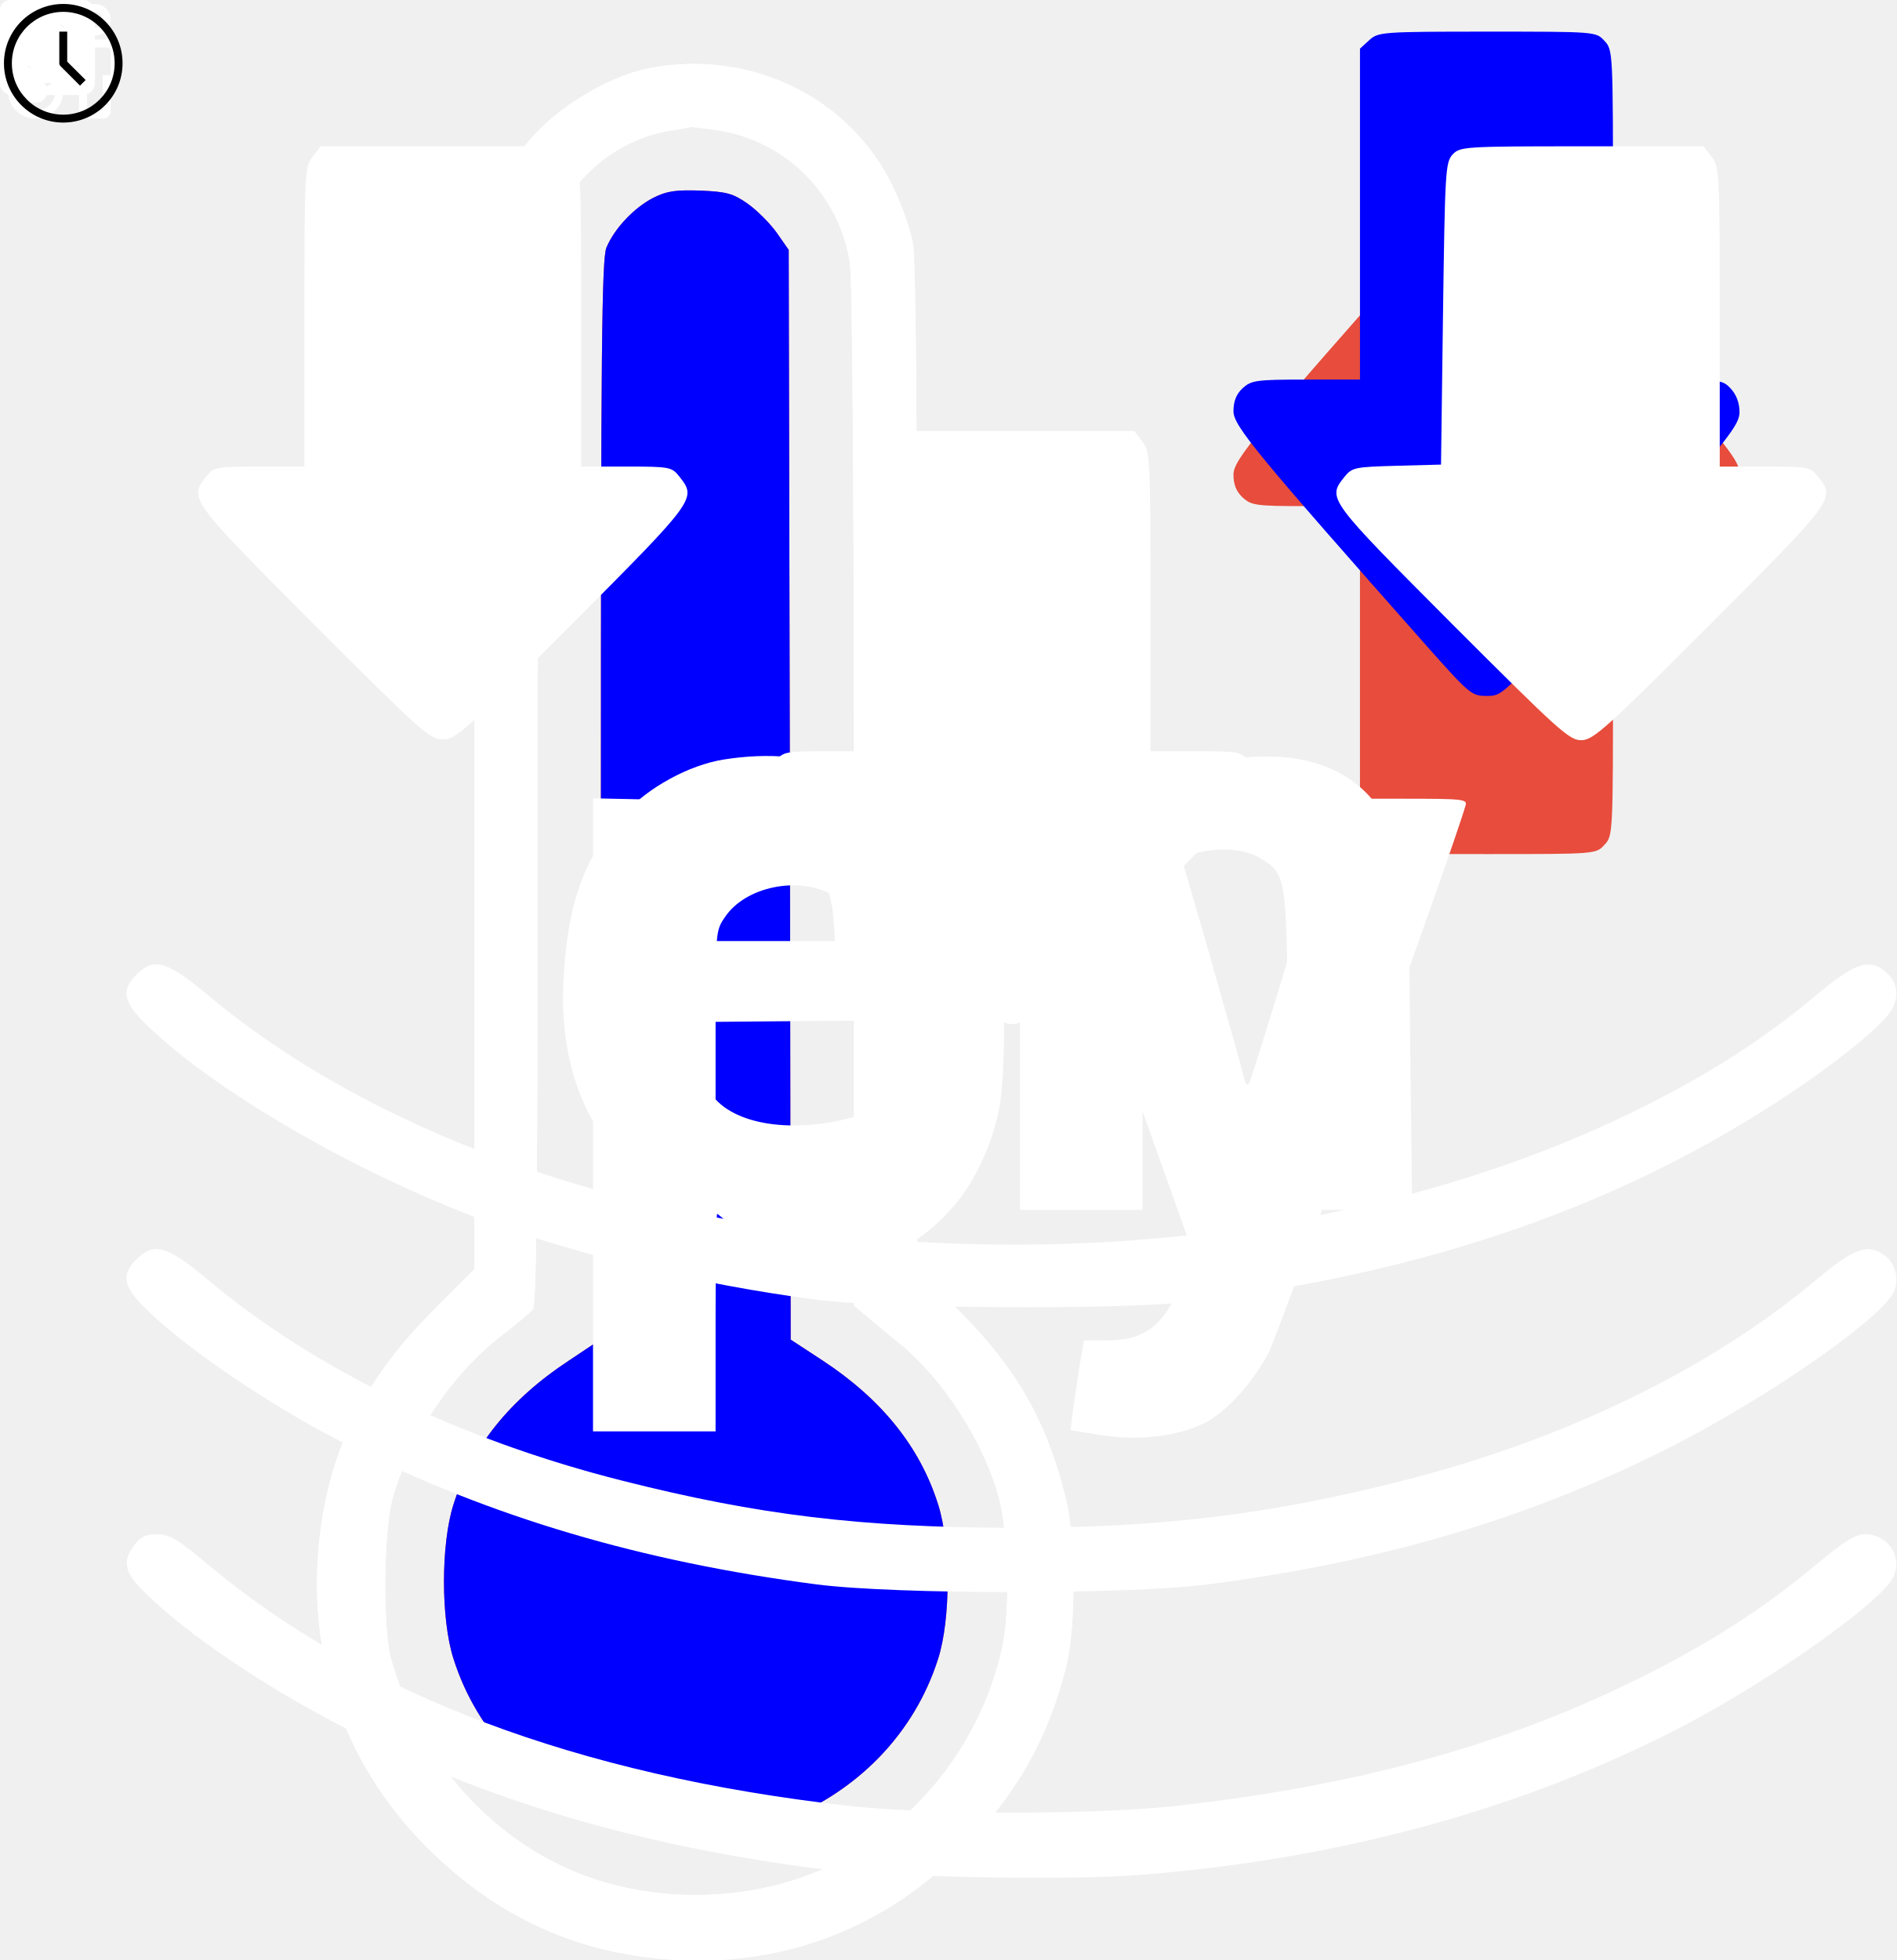
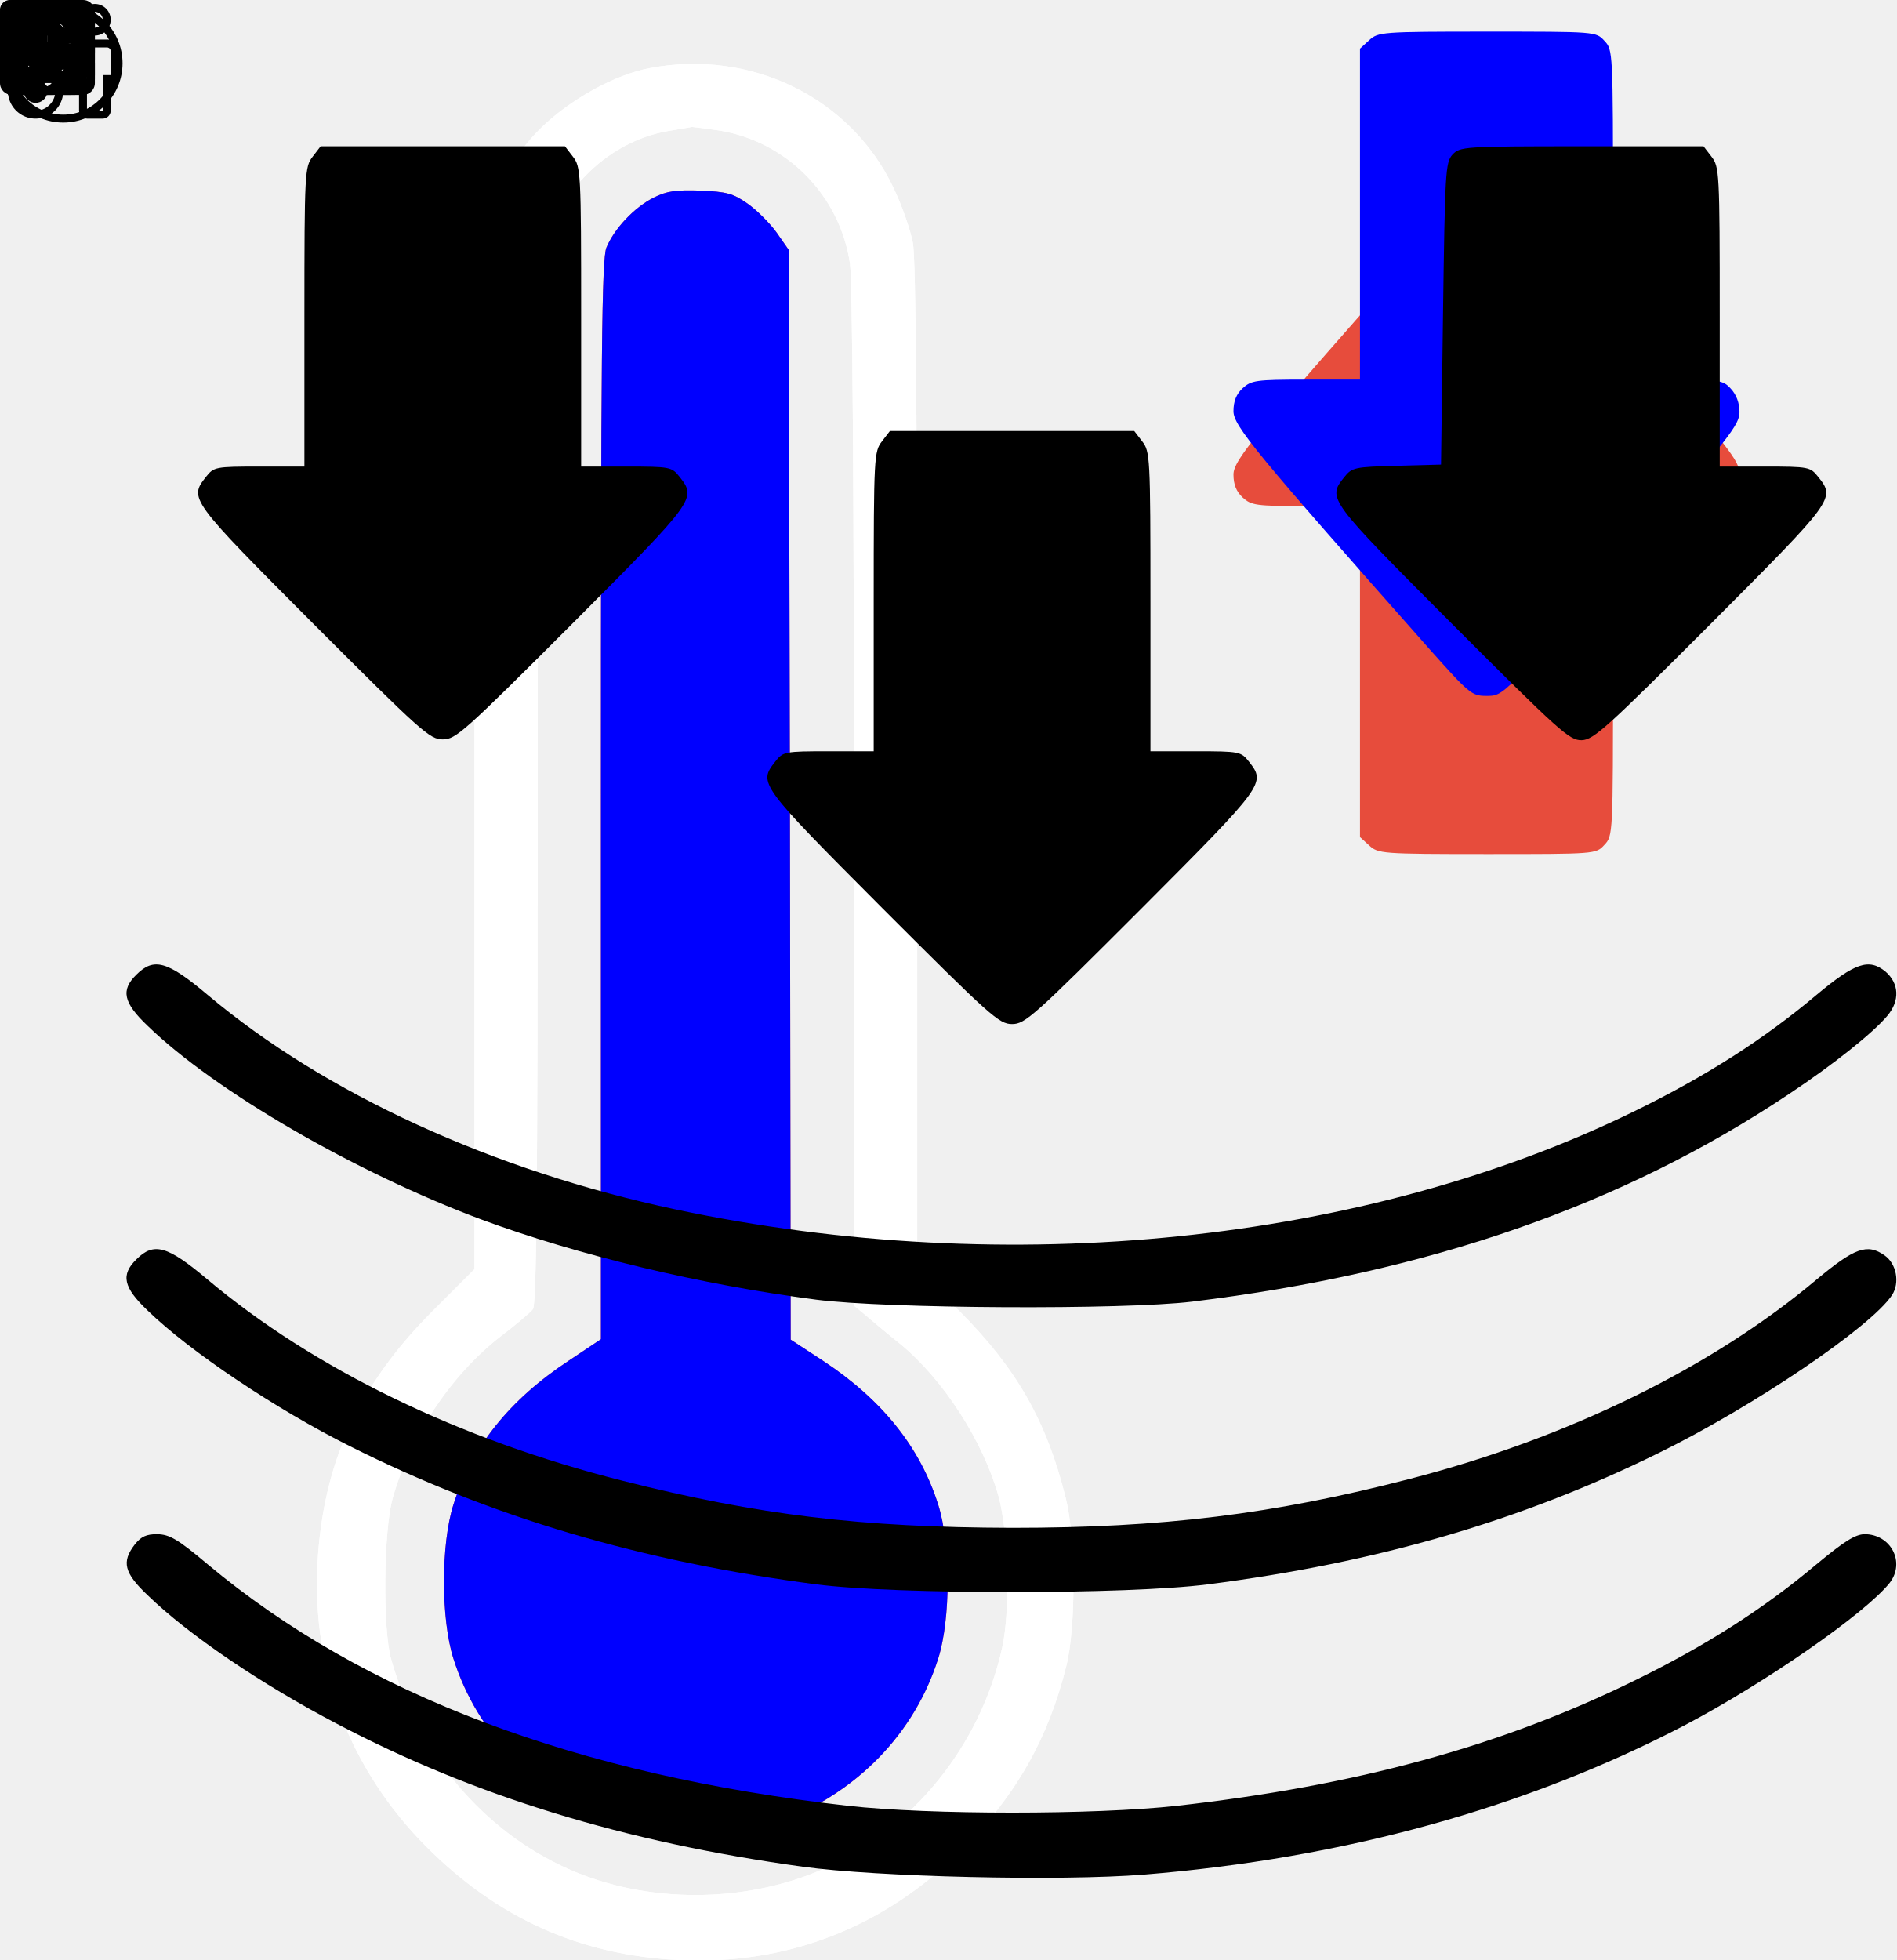
<svg xmlns="http://www.w3.org/2000/svg">

    // 5-day weather icon
    <g id="5-day">
-     <path fill="white" d="M8,0H3A3,3,0,0,0,0,3V8a3,3,0,0,0,3,3H8a3,3,0,0,0,3-3V3A3,3,0,0,0,8,0ZM9,8A1,1,0,0,1,8,9H3A1,1,0,0,1,2,8V3A1,1,0,0,1,3,2H8A1,1,0,0,1,9,3Z" />
-     <path fill="white" d="M21,0H16a3,3,0,0,0-3,3V8a3,3,0,0,0,3,3h5a3,3,0,0,0,3-3V3A3,3,0,0,0,21,0Zm1,8a1,1,0,0,1-1,1H16a1,1,0,0,1-1-1V3a1,1,0,0,1,1-1h5a1,1,0,0,1,1,1Z" />
-     <path fill="white" d="M8,13H3a3,3,0,0,0-3,3v5a3,3,0,0,0,3,3H8a3,3,0,0,0,3-3V16A3,3,0,0,0,8,13Zm1,8a1,1,0,0,1-1,1H3a1,1,0,0,1-1-1V16a1,1,0,0,1,1-1H8a1,1,0,0,1,1,1Z" />
-     <path fill="white" d="M21,13H16a3,3,0,0,0-3,3v5a3,3,0,0,0,3,3h5a3,3,0,0,0,3-3V16A3,3,0,0,0,21,13Zm1,8a1,1,0,0,1-1,1H16a1,1,0,0,1-1-1V16a1,1,0,0,1,1-1h5a1,1,0,0,1,1,1Z" />
+     <path d="M8,0H3A3,3,0,0,0,0,3V8a3,3,0,0,0,3,3H8a3,3,0,0,0,3-3V3A3,3,0,0,0,8,0ZM9,8A1,1,0,0,1,8,9H3A1,1,0,0,1,2,8V3A1,1,0,0,1,3,2H8A1,1,0,0,1,9,3Z" />
+     <path d="M21,0H16a3,3,0,0,0-3,3V8a3,3,0,0,0,3,3h5a3,3,0,0,0,3-3V3A3,3,0,0,0,21,0Zm1,8a1,1,0,0,1-1,1H16a1,1,0,0,1-1-1V3a1,1,0,0,1,1-1h5a1,1,0,0,1,1,1Z" />
+     <path d="M8,13H3a3,3,0,0,0-3,3v5a3,3,0,0,0,3,3H8a3,3,0,0,0,3-3V16A3,3,0,0,0,8,13Zm1,8a1,1,0,0,1-1,1H3a1,1,0,0,1-1-1V16a1,1,0,0,1,1-1H8a1,1,0,0,1,1,1Z" />
+     <path d="M21,13H16a3,3,0,0,0-3,3v5a3,3,0,0,0,3,3h5a3,3,0,0,0,3-3V16A3,3,0,0,0,21,13Zm1,8a1,1,0,0,1-1,1H16a1,1,0,0,1-1-1V16a1,1,0,0,1,1-1h5a1,1,0,0,1,1,1Z" />
  </g>

    //hourly weather icon
-     <path id="hourly" fill="white" d="M5,18v.184A2.993,2.993,0,0,0,6,24H18a2.993,2.993,0,0,0,1-5.816V18a7,7,0,0,0-3.413-6A7,7,0,0,0,19,6V5.816A2.993,2.993,0,0,0,18,0H6A2.993,2.993,0,0,0,5,5.816V6a7,7,0,0,0,3.413,6A7,7,0,0,0,5,18Zm13,4H6a1,1,0,0,1,0-2H18a1,1,0,0,1,0,2ZM6,2H18a1,1,0,0,1,0,2H6A1,1,0,0,1,6,2ZM7,6H17A5,5,0,0,1,7,6ZM17,18H7a5,5,0,0,1,10,0Z" />
+     <path id="hourly" d="M5,18v.184A2.993,2.993,0,0,0,6,24H18a2.993,2.993,0,0,0,1-5.816V18a7,7,0,0,0-3.413-6A7,7,0,0,0,19,6V5.816A2.993,2.993,0,0,0,18,0H6A2.993,2.993,0,0,0,5,5.816V6a7,7,0,0,0,3.413,6A7,7,0,0,0,5,18Zm13,4H6a1,1,0,0,1,0-2H18a1,1,0,0,1,0,2ZM6,2H18a1,1,0,0,1,0,2H6A1,1,0,0,1,6,2ZM7,6H17A5,5,0,0,1,7,6ZM17,18H7a5,5,0,0,1,10,0Z" />

    //current weather icon
    <g id="current">
-     <path fill="white" d="M19,0H5A5.006,5.006,0,0,0,0,5V19a5.006,5.006,0,0,0,5,5H19a5.006,5.006,0,0,0,5-5V5A5.006,5.006,0,0,0,19,0Zm3,19a3,3,0,0,1-3,3H5a3,3,0,0,1-3-3V5A3,3,0,0,1,5,2H19a3,3,0,0,1,3,3Z" />
-     <path fill="white" d="M7,10A3,3,0,1,0,4,7,3,3,0,0,0,7,10ZM7,6A1,1,0,1,1,6,7,1,1,0,0,1,7,6Z" />
-     <path fill="white" d="M16.707,10.293a.956.956,0,0,0-.74-.293,1.006,1.006,0,0,0-.72.341L12.217,13.8l-2.51-2.511a1,1,0,0,0-1.414,0l-4,4a1,1,0,1,0,1.414,1.414L9,13.414l1.9,1.9L8.247,18.341a1,1,0,0,0,1.506,1.318l3.218-3.678.006,0,.007-.011,3.065-3.5,2.244,2.244a1,1,0,0,0,1.414-1.414Z" />
+     <path d="M19,0H5A5.006,5.006,0,0,0,0,5V19a5.006,5.006,0,0,0,5,5H19a5.006,5.006,0,0,0,5-5V5A5.006,5.006,0,0,0,19,0Zm3,19a3,3,0,0,1-3,3H5a3,3,0,0,1-3-3V5A3,3,0,0,1,5,2H19a3,3,0,0,1,3,3Z" />
+     <path d="M7,10A3,3,0,1,0,4,7,3,3,0,0,0,7,10ZM7,6A1,1,0,1,1,6,7,1,1,0,0,1,7,6Z" />
+     <path d="M16.707,10.293a.956.956,0,0,0-.74-.293,1.006,1.006,0,0,0-.72.341L12.217,13.8l-2.51-2.511a1,1,0,0,0-1.414,0l-4,4a1,1,0,1,0,1.414,1.414L9,13.414l1.9,1.9L8.247,18.341a1,1,0,0,0,1.506,1.318l3.218-3.678.006,0,.007-.011,3.065-3.5,2.244,2.244a1,1,0,0,0,1.414-1.414Z" />
  </g>

    //max temp
    <g id="max" transform="translate(0,512) scale(0.1,-0.1)" fill="#000000" stroke="none">
    <path fill="white" d="M1645 4948 c-89 -16 -204 -80 -278 -153 -77 -76 -138 -190 -156 -289 -8 -40 -11 -472 -11 -1328 l0 -1268 -107 -107 c-187 -188 -276 -383 -290 -638 -14 -271 83 -522 276 -716 180 -180 386 -273 636 -286 275 -14 524 83 720 281 134 134 217 280 262 462 25 99 24 324 -1 424 -48 195 -124 328 -268 473 l-108 107 0 1268 c0 856 -3 1288 -11 1328 -6 32 -28 96 -50 141 -108 226 -359 349 -614 301z m174 -158 c172 -28 306 -165 331 -337 6 -42 10 -567 10 -1351 l0 -1284 28 -23 c15 -13 54 -46 88 -73 110 -90 211 -247 250 -387 25 -93 30 -286 9 -382 -55 -248 -225 -459 -453 -560 -198 -87 -446 -88 -644 0 -216 96 -382 293 -449 532 -21 76 -19 322 4 405 43 155 147 312 273 410 38 29 75 60 82 69 9 12 12 286 12 1295 0 783 4 1307 10 1349 24 168 160 309 322 336 29 5 55 9 58 10 3 0 34 -4 69 -9z" />
    <path fill="#E74C3CFF" d="M1653 4620 c-49 -25 -99 -78 -119 -126 -12 -28 -14 -263 -14 -1397 l0 -1364 -81 -54 c-149 -98 -246 -218 -292 -364 -32 -100 -32 -290 0 -390 60 -189 204 -338 401 -413 61 -24 80 -26 212 -26 132 0 151 2 212 26 197 75 341 224 401 413 32 100 32 290 0 390 -46 146 -143 266 -292 364 l-81 53 -2 1378 -3 1378 -30 43 c-17 24 -50 57 -74 74 -37 26 -53 30 -119 33 -63 2 -85 -1 -119 -18z" />
    <path fill="#E74C3CFF" d="M3617 4523 c-440 -497 -497 -566 -497 -603 0 -25 7 -43 23 -58 22 -20 33 -22 160 -22 l137 0 0 -418 0 -419 23 -21 c23 -21 30 -22 298 -22 275 0 276 0 297 23 22 23 22 26 22 440 l0 417 138 0 c132 0 140 1 160 23 14 15 22 36 22 59 0 32 -25 64 -261 334 -343 392 -334 384 -381 384 -35 0 -43 -7 -141 -117z" />
  </g>

    //min temp
    <g id="min" transform="translate(0,512) scale(0.1,-0.1)" fill="#000000" stroke="none">
    <path fill="white" d="M1645 4948 c-89 -16 -204 -80 -278 -153 -77 -76 -138 -190 -156 -289 -8 -40 -11 -472 -11 -1328 l0 -1268 -107 -107 c-187 -188 -276 -383 -290 -638 -14 -271 83 -522 276 -716 180 -180 386 -273 636 -286 275 -14 524 83 720 281 134 134 217 280 262 462 25 99 24 324 -1 424 -48 195 -124 328 -268 473 l-108 107 0 1268 c0 856 -3 1288 -11 1328 -6 32 -28 96 -50 141 -108 226 -359 349 -614 301z m174 -158 c172 -28 306 -165 331 -337 6 -42 10 -567 10 -1351 l0 -1284 28 -23 c15 -13 54 -46 88 -73 110 -90 211 -247 250 -387 25 -93 30 -286 9 -382 -55 -248 -225 -459 -453 -560 -198 -87 -446 -88 -644 0 -216 96 -382 293 -449 532 -21 76 -19 322 4 405 43 155 147 312 273 410 38 29 75 60 82 69 9 12 12 286 12 1295 0 783 4 1307 10 1349 24 168 160 309 322 336 29 5 55 9 58 10 3 0 34 -4 69 -9z" />
    <path fill="blue" d="M1653 4620 c-49 -25 -99 -78 -119 -126 -12 -28 -14 -263 -14 -1397 l0 -1364 -81 -54 c-149 -98 -246 -218 -292 -364 -32 -100 -32 -290 0 -390 60 -189 204 -338 401 -413 61 -24 80 -26 212 -26 132 0 151 2 212 26 197 75 341 224 401 413 32 100 32 290 0 390 -46 146 -143 266 -292 364 l-81 53 -2 1378 -3 1378 -30 43 c-17 24 -50 57 -74 74 -37 26 -53 30 -119 33 -63 2 -85 -1 -119 -18z" />
    <path fill="blue" d="M3617 3477 c-440 497 -497 566 -497 603 0 25 7 43 23 58 22   20 33 22 160 22 l137 0 0 418 0 419 23 21 c23 21 30 22 298 22 275 0   276 0 297 -23 22 -23 22 -26 22 -440 l0 -417 138 0 c132 0 140 -1 160 -23 14 -15 22   -36 22 -59 0 -32 -25 -64 -261 -334 -343 -392 -334 -384 -381 -384 -35 0 -43 7 -141   117z" />
  </g>

    //metric
    <g id="metric">
-     <path fill="white" d="M15,21c-3.3,0-6-2.7-6-6V9c0-3.3,2.7-6,6-6s6,2.7,6,6c0,0.6-0.4,1-1,1s-1-0.4-1-1c0-2.2-1.8-4-4-4s-4,1.8-4,4v6    c0,2.2,1.8,4,4,4s4-1.8,4-4c0-0.6,0.4-1,1-1s1,0.4,1,1C21,18.3,18.3,21,15,21z" />
-     <path fill="white" d="M5.5,8C4.1,8,3,6.9,3,5.5S4.1,3,5.5,3S8,4.1,8,5.5S6.9,8,5.5,8z M5.5,5C5.2,5,5,5.2,5,5.5S5.2,6,5.5,6S6,5.8,6,5.5    S5.8,5,5.5,5z" />
+     <path d="M15,21c-3.3,0-6-2.7-6-6V9c0-3.3,2.7-6,6-6s6,2.7,6,6c0,0.6-0.4,1-1,1s-1-0.4-1-1c0-2.2-1.8-4-4-4s-4,1.8-4,4v6    c0,2.2,1.8,4,4,4s4-1.8,4-4c0-0.6,0.4-1,1-1s1,0.4,1,1C21,18.3,18.3,21,15,21z" />
+     <path d="M5.5,8C4.1,8,3,6.9,3,5.5S4.1,3,5.5,3S8,4.1,8,5.5S6.9,8,5.5,8z M5.5,5C5.2,5,5,5.2,5,5.5S5.2,6,5.5,6S6,5.8,6,5.5    S5.8,5,5.5,5z" />
  </g>

    //imperial
    <g id="imperial">
    <g>
-       <path fill="white" d="M5.5,8C4.1,8,3,6.9,3,5.5S4.1,3,5.5,3S8,4.1,8,5.5S6.9,8,5.5,8z M5.5,5C5.2,5,5,5.2,5,5.5S5.2,6,5.5,6S6,5.8,6,5.5    S5.8,5,5.5,5z" />
+       <path d="M5.5,8C4.1,8,3,6.9,3,5.5S4.1,3,5.5,3S8,4.1,8,5.5S6.9,8,5.5,8z M5.5,5C5.2,5,5,5.2,5,5.5S5.2,6,5.5,6S6,5.8,6,5.5    S5.8,5,5.5,5z" />
    </g>
    <g>
-       <path fill="white" d="M11,21c-0.6,0-1-0.4-1-1V6c0-1.1,0.9-2,2-2h7c0.6,0,1,0.4,1,1s-0.4,1-1,1h-7v14C12,20.6,11.6,21,11,21z" />
+       <path d="M11,21c-0.6,0-1-0.4-1-1V6c0-1.1,0.9-2,2-2h7c0.6,0,1,0.4,1,1s-0.4,1-1,1h-7v14C12,20.6,11.6,21,11,21z" />
    </g>
    <g>
-       <path fill="white" d="M19,13h-8c-0.6,0-1-0.4-1-1s0.4-1,1-1h8c0.6,0,1,0.4,1,1S19.6,13,19,13z" />
+       <path d="M19,13h-8c-0.6,0-1-0.4-1-1s0.4-1,1-1h8c0.6,0,1,0.4,1,1S19.6,13,19,13z" />
    </g>
    <g>
-       <path fill="white" d="M11,21c-0.6,0-1-0.4-1-1V6c0-1.1,0.9-2,2-2h7c0.6,0,1,0.4,1,1s-0.4,1-1,1h-7v14C12,20.6,11.6,21,11,21z" />
+       <path d="M11,21c-0.6,0-1-0.4-1-1V6c0-1.1,0.9-2,2-2h7c0.6,0,1,0.4,1,1s-0.4,1-1,1h-7v14C12,20.6,11.6,21,11,21z" />
    </g>
    <g>
-       <path fill="white" d="M19,13h-8c-0.6,0-1-0.4-1-1s0.4-1,1-1h8c0.6,0,1,0.4,1,1S19.6,13,19,13z" />
+       <path d="M19,13h-8c-0.6,0-1-0.4-1-1s0.4-1,1-1h8c0.6,0,1,0.4,1,1S19.6,13,19,13z" />
    </g>
  </g>

    //weather details
-     <path id="details" fill="white" d="M19.989,9.349C20,9.232,20,9.116,20,9A5.989,5.989,0,0,0,8.783,6.067,4.608,4.608,0,0,0,8,6a5.006,5.006,0,0,0-5,5c0,.136.007.272.02.411A5,5,0,0,0,5,21H18A5.994,5.994,0,0,0,19.989,9.349ZM18,19H5a3,3,0,0,1-.624-5.933,1,1,0,0,0,.755-1.251A2.96,2.96,0,0,1,9,8.187a1,1,0,0,0,1.27-.59A3.991,3.991,0,0,1,18,9a3.952,3.952,0,0,1-.1.871,1,1,0,0,0,.8,1.2A3.994,3.994,0,0,1,18,19Z" />
+     <path id="details" d="M19.989,9.349C20,9.232,20,9.116,20,9A5.989,5.989,0,0,0,8.783,6.067,4.608,4.608,0,0,0,8,6a5.006,5.006,0,0,0-5,5c0,.136.007.272.02.411A5,5,0,0,0,5,21H18A5.994,5.994,0,0,0,19.989,9.349ZM18,19H5a3,3,0,0,1-.624-5.933,1,1,0,0,0,.755-1.251A2.96,2.96,0,0,1,9,8.187a1,1,0,0,0,1.27-.59A3.991,3.991,0,0,1,18,9a3.952,3.952,0,0,1-.1.871,1,1,0,0,0,.8,1.2A3.994,3.994,0,0,1,18,19Z" />

    //location
    <g id="location">
-     <path fill="white" d="M2,10c0,8.491,9.126,13.658,9.514,13.874a1,1,0,0,0,.972,0C12.874,23.658,22,18.491,22,10A10,10,0,0,0,2,10ZM12,2a8.009,8.009,0,0,1,8,8c0,6.274-6.2,10.68-8,11.83C10.2,20.68,4,16.274,4,10A8.009,8.009,0,0,1,12,2Z" />
-     <path fill="white" d="M12,15a5,5,0,1,0-5-5A5.006,5.006,0,0,0,12,15Zm0-8a3,3,0,1,1-3,3A3,3,0,0,1,12,7Z" />
+     <path d="M2,10c0,8.491,9.126,13.658,9.514,13.874a1,1,0,0,0,.972,0C12.874,23.658,22,18.491,22,10A10,10,0,0,0,2,10ZM12,2a8.009,8.009,0,0,1,8,8c0,6.274-6.2,10.68-8,11.83C10.2,20.68,4,16.274,4,10A8.009,8.009,0,0,1,12,2Z" />
+     <path d="M12,15a5,5,0,1,0-5-5A5.006,5.006,0,0,0,12,15Zm0-8a3,3,0,1,1-3,3A3,3,0,0,1,12,7Z" />
  </g>

    //feels like
    <g id="feels">
-     <path fill="#fff" d="M26,30H22a2.006,2.006,0,0,1-2-2V21a2.006,2.006,0,0,1-2-2V13a2.946,2.946,0,0,1,3-3h6a2.946,2.946,0,0,1,3,3v6a2.006,2.006,0,0,1-2,2v7A2.006,2.006,0,0,1,26,30ZM21,12a.945.945,0,0,0-1,1v6h2v9h4V19h2V13a.945.945,0,0,0-1-1Z" transform="translate(0 0)" />
-     <path fill="#fff" d="M24,9a4,4,0,1,1,4-4h0A4.012,4.012,0,0,1,24,9Zm0-6a2,2,0,1,0,2,2h0a2.006,2.006,0,0,0-2-2Z" transform="translate(0 0)" />
-     <path fill="#fff" d="M10,20.184V12H8v8.184a3,3,0,1,0,2,0Z" transform="translate(0 0)" />
-     <path fill="#fff" d="M9,30A6.993,6.993,0,0,1,4,18.111V7A5,5,0,0,1,14,7V18.111A6.993,6.993,0,0,1,9,30ZM9,4A3.003,3.003,0,0,0,6,7V18.983l-.332.298a5,5,0,1,0,6.664,0L12,18.983V7A3.003,3.003,0,0,0,9,4Z" transform="translate(0 0)" />
+     <path d="M26,30H22a2.006,2.006,0,0,1-2-2V21a2.006,2.006,0,0,1-2-2V13a2.946,2.946,0,0,1,3-3h6a2.946,2.946,0,0,1,3,3v6a2.006,2.006,0,0,1-2,2v7A2.006,2.006,0,0,1,26,30ZM21,12a.945.945,0,0,0-1,1v6h2v9h4V19h2V13a.945.945,0,0,0-1-1Z" transform="translate(0 0)" />
+     <path d="M24,9a4,4,0,1,1,4-4h0A4.012,4.012,0,0,1,24,9Zm0-6a2,2,0,1,0,2,2h0a2.006,2.006,0,0,0-2-2Z" transform="translate(0 0)" />
+     <path d="M10,20.184V12H8v8.184a3,3,0,1,0,2,0Z" transform="translate(0 0)" />
+     <path d="M9,30A6.993,6.993,0,0,1,4,18.111V7A5,5,0,0,1,14,7V18.111A6.993,6.993,0,0,1,9,30ZM9,4A3.003,3.003,0,0,0,6,7V18.983l-.332.298a5,5,0,1,0,6.664,0L12,18.983V7A3.003,3.003,0,0,0,9,4Z" transform="translate(0 0)" />
        /&gt;
    </g>

    //humidity
    <g id="humidity">
-     <path fill="white" d="M12,24A10,10,0,0,1,4.929,6.929L12,.013l7.063,6.908a10.014,10.014,0,0,1,.008,14.15h0A9.936,9.936,0,0,1,12,24ZM12,2.811,6.335,8.351a8,8,0,1,0,11.322-.008ZM9,10a1,1,0,1,0,1,1A1,1,0,0,0,9,10Zm6,6a1,1,0,1,0,1,1A1,1,0,0,0,15,16ZM8.434,18h2.332l4.8-8H13.234Z" />
+     <path d="M12,24A10,10,0,0,1,4.929,6.929L12,.013l7.063,6.908a10.014,10.014,0,0,1,.008,14.15h0A9.936,9.936,0,0,1,12,24ZM12,2.811,6.335,8.351a8,8,0,1,0,11.322-.008ZM9,10a1,1,0,1,0,1,1A1,1,0,0,0,9,10Zm6,6a1,1,0,1,0,1,1A1,1,0,0,0,15,16ZM8.434,18h2.332l4.8-8H13.234Z" />
  </g>

    //wind speed
    <g id="wind">
-     <path fill="#fff" d="M24,8.686L4.098,4.421c.551-.459,.902-1.15,.902-1.921C5,1.122,3.878,0,2.5,0S0,1.122,0,2.5c0,1.207,.86,2.217,2,2.45V24h1v-5.086l21-4v-6.228Zm-13-1.763l3,.643V15.801l-3,.571V6.923Zm-1,9.64l-3,.571V6.065l3,.643v9.854ZM15,7.78l3,.643v6.616l-3,.571V7.78ZM1,2.5c0-.827,.673-1.5,1.5-1.5s1.5,.673,1.5,1.5-.673,1.5-1.5,1.5-1.5-.673-1.5-1.5Zm2,2.708l3,.643v11.473l-3,.571V5.208ZM23,14.086l-4,.762v-6.211l4,.857v4.592Z" />
+     <path d="M24,8.686L4.098,4.421c.551-.459,.902-1.15,.902-1.921C5,1.122,3.878,0,2.5,0S0,1.122,0,2.5c0,1.207,.86,2.217,2,2.45V24h1v-5.086l21-4v-6.228Zm-13-1.763l3,.643V15.801l-3,.571V6.923Zm-1,9.64l-3,.571V6.065l3,.643v9.854ZM15,7.78l3,.643v6.616l-3,.571V7.78ZM1,2.5c0-.827,.673-1.5,1.5-1.5s1.5,.673,1.5,1.5-.673,1.5-1.5,1.5-1.5-.673-1.5-1.5Zm2,2.708l3,.643v11.473l-3,.571V5.208ZM23,14.086l-4,.762v-6.211l4,.857v4.592Z" />
  </g>
    //pressure
-     <g id="pressure" transform="translate(0,512) scale(0.1,-0.1)" fill="#fff" stroke="none">
+     <g id="pressure" transform="translate(0,512) scale(0.1,-0.1)" stroke="none">
    <path d="M791 4724 c-20 -26 -21 -37 -21 -405 l0 -379 -114 0 c-112 0 -115 -1 -135 -26 -43 -55 -42 -57 271 -371 274 -274 295 -293 328 -293 33 0 54 19 328 293 313 314 314 316 271 371 -20 25 -23 26 -135 26 l-114 0 0 379 c0 368 -1 379 -21 405 l-20 26 -309 0 -309 0 -20 -26z" />
    <path d="M3674 4729 c-18 -20 -19 -45 -24 -403 l-5 -381 -112 -3 c-107 -3 -113 -4 -133 -29 -43 -54 -41 -56 274 -372 271 -271 296 -294 327 -293 30 1 64 32 326 294 314 315 316 317 272 372 -20 25 -23 26 -135 26 l-114 0 0 379 c0 368 -1 379 -21 405 l-20 26 -308 0 c-300 0 -308 -1 -327 -21z" />
    <path d="M2231 4004 c-20 -26 -21 -37 -21 -405 l0 -379 -114 0 c-112 0 -115 -1 -135 -26 -43 -55 -42 -57 271 -371 274 -274 295 -293 328 -293 33 0 54 19 328 293 313 314 314 316 271 371 -20 25 -23 26 -135 26 l-114 0 0 379 c0 368 -1 379 -21 405 l-20 26 -309 0 -309 0 -20 -26z" />
    <path d="M345 2655 c-40 -39 -33 -71 28 -129 171 -166 526 -371 844 -490 246 -91 555 -165 848 -203 178 -23 776 -26 950 -5 598 73 1089 244 1510 525 113 75 213 155 249 198 32 38 30 82 -5 112 -42 34 -77 22 -174 -59 -133 -112 -280 -206 -460 -294 -682 -334 -1583 -427 -2425 -249 -462 98 -888 293 -1185 543 -102 86 -136 95 -180 51z" />
    <path d="M345 1935 c-40 -39 -33 -71 28 -129 107 -104 325 -250 513 -344 357 -179 735 -291 1179 -349 201 -26 788 -26 990 0 429 55 793 161 1140 332 239 117 539 320 591 400 20 31 11 79 -19 100 -44 31 -76 19 -172 -61 -264 -222 -627 -400 -1028 -504 -347 -90 -627 -124 -1007 -124 -381 1 -641 32 -985 119 -413 104 -781 283 -1050 509 -102 86 -136 95 -180 51z" />
    <path d="M341 1214 c-34 -44 -27 -72 32 -128 103 -100 287 -225 480 -326 348 -183 728 -299 1177 -361 187 -26 653 -37 864 -20 504 41 965 168 1366 377 204 107 459 284 520 361 40 52 3 123 -64 123 -24 -1 -51 -18 -121 -76 -133 -112 -280 -206 -460 -294 -340 -167 -705 -266 -1158 -317 -207 -23 -627 -23 -832 0 -684 77 -1226 281 -1620 611 -76 64 -96 75 -127 76 -28 0 -41 -6 -57 -26z" />
  </g>

    //close
    <g id="close">
-     <path fill="white" d="M12,0A12,12,0,1,0,24,12,12.013,12.013,0,0,0,12,0Zm0,22A10,10,0,1,1,22,12,10.011,10.011,0,0,1,12,22Z" />
-     <path fill="white" d="M16.707,7.293a1,1,0,0,0-1.414,0L12,10.586,8.707,7.293A1,1,0,1,0,7.293,8.707L10.586,12,7.293,15.293a1,1,0,1,0,1.414,1.414L12,13.414l3.293,3.293a1,1,0,0,0,1.414-1.414L13.414,12l3.293-3.293A1,1,0,0,0,16.707,7.293Z" />
+     <path d="M12,0A12,12,0,1,0,24,12,12.013,12.013,0,0,0,12,0Zm0,22A10,10,0,1,1,22,12,10.011,10.011,0,0,1,12,22Z" />
+     <path d="M16.707,7.293a1,1,0,0,0-1.414,0L12,10.586,8.707,7.293A1,1,0,1,0,7.293,8.707L10.586,12,7.293,15.293a1,1,0,1,0,1.414,1.414L12,13.414l3.293,3.293a1,1,0,0,0,1.414-1.414L13.414,12l3.293-3.293A1,1,0,0,0,16.707,7.293Z" />
  </g>

    //settings
    <g id="settings">
-     <path fill="white" d="M22.393,8.859l-.971-.194a9.99,9.99,0,0,0-.4-.971l.548-.821a2.008,2.008,0,0,0-.25-2.524L19.65,2.68a2.006,2.006,0,0,0-2.523-.25l-.821.548a9.99,9.99,0,0,0-.971-.4l-.194-.97A2,2,0,0,0,13.18,0H10.82A2,2,0,0,0,8.859,1.607l-.194.971a9.99,9.99,0,0,0-.971.4L6.873,2.43a2.007,2.007,0,0,0-2.524.25L2.68,4.35a2.007,2.007,0,0,0-.25,2.523l.548.821a9.99,9.99,0,0,0-.4.971l-.97.194A2,2,0,0,0,0,10.82v2.36a2,2,0,0,0,1.607,1.961l.971.194a9.99,9.99,0,0,0,.4.971l-.548.821a2.008,2.008,0,0,0,.25,2.524L4.35,21.32a2.009,2.009,0,0,0,2.523.25l.821-.548a9.99,9.99,0,0,0,.971.4l.194.97A2,2,0,0,0,10.82,24h2.36a2,2,0,0,0,1.961-1.607l.194-.971a9.99,9.99,0,0,0,.971-.4l.821.548a2.007,2.007,0,0,0,2.524-.25l1.669-1.67a2.007,2.007,0,0,0,.25-2.523l-.548-.821a9.99,9.99,0,0,0,.4-.971l.97-.194A2,2,0,0,0,24,13.18V10.82A2,2,0,0,0,22.393,8.859ZM22,13.18l-1.548.31a1,1,0,0,0-.765.706,8,8,0,0,1-.7,1.689,1,1,0,0,0,.041,1.041l.874,1.311-1.67,1.669-1.31-.874a1,1,0,0,0-1.041-.041,8,8,0,0,1-1.689.7,1,1,0,0,0-.706.765L13.18,22H10.82l-.31-1.548a1,1,0,0,0-.706-.765,8,8,0,0,1-1.689-.7,1,1,0,0,0-1.041.041l-1.311.874-1.669-1.67.874-1.31a1,1,0,0,0,.041-1.041,8,8,0,0,1-.7-1.689,1,1,0,0,0-.765-.706L2,13.18V10.82l1.548-.31A1,1,0,0,0,4.313,9.8a8,8,0,0,1,.7-1.689,1,1,0,0,0-.041-1.041L4.094,5.763l1.67-1.669,1.31.874a1,1,0,0,0,1.041.041,8,8,0,0,1,1.689-.7,1,1,0,0,0,.706-.765L10.82,2h2.36l.31,1.548a1,1,0,0,0,.706.765,8,8,0,0,1,1.689.7,1,1,0,0,0,1.041-.041l1.311-.874,1.669,1.67-.874,1.31a1,1,0,0,0-.041,1.041,8,8,0,0,1,.7,1.689,1,1,0,0,0,.765.706L22,10.82Z" />
-     <path fill="white" d="M13,7a1,1,0,0,0-1-1,6.006,6.006,0,0,0-6,6,1,1,0,0,0,2,0,4,4,0,0,1,4-4A1,1,0,0,0,13,7Z" />
-     <path fill="white" d="M17,11a1,1,0,0,0-1,1,4,4,0,0,1-4,4,1,1,0,0,0,0,2,6.006,6.006,0,0,0,6-6A1,1,0,0,0,17,11Z" />
-   </g>
- 
-     //ru
-     <g id="ru" transform="translate(0,512) scale(0.1,-0.1)" fill="#fff" stroke="none">
-     <path d="M1960 3098 c-35 -14 -73 -39 -106 -73 l-53 -52 -8 61 -8 61 -142 3 -143 3 0 -801 0 -800 155 0 155 0 0 275 c0 151 2 275 4 275 2 0 19 -15 39 -33 61 -58 120 -80 229 -85 146 -6 226 25 321 127 56 60 103 155 123 250 18 86 18 316 0 401 -44 206 -144 340 -292 390 -79 27 -200 26 -274 -2z m145 -241 c47 -27 99 -120 115 -206 14 -75 12 -226 -3 -292 -32 -133 -93 -189 -207 -189 -77 0 -134 23 -173 69 l-27 33 0 246 c0 246 0 248 24 283 52 77 186 104 271 56z" />
-     <path d="M2615 3083 c4 -10 96 -269 205 -577 l199 -558 -25 -62 c-50 -120 -96 -156 -198 -156 l-54 0 -11 -62 c-5 -35 -13 -86 -17 -114 l-6 -51 79 -13 c94 -14 189 -3 258 30 55 27 121 99 164 179 24 46 470 1282 498 1384 5 16 -7 17 -160 17 l-166 0 -19 -62 c-11 -35 -59 -193 -107 -353 -48 -159 -91 -296 -95 -304 -5 -9 -9 -5 -14 15 -3 16 -50 181 -103 367 l-98 337 -168 0 c-157 0 -169 -1 -162 -17z" />
-   </g>
- 
-     //en
-     <g id="en" transform="translate(0,512) scale(0.1,-0.1)" fill="#fff" stroke="none">
-     <path d="M1830 3199 c-87 -14 -190 -70 -251 -137 -99 -106 -141 -218 -153 -407 -21 -310 126 -539 386 -600 160 -38 398 -1 533 83 22 14 42 26 44 28 3 3 -66 173 -75 183 -1 2 -37 -11 -79 -28 -151 -63 -317 -63 -403 -1 -46 33 -89 114 -94 175 l-3 40 339 3 339 2 -6 143 c-6 158 -19 215 -67 306 -91 169 -279 247 -510 210z m200 -247 c44 -24 73 -81 78 -154 l4 -58 -187 0 -187 0 6 38 c12 68 58 145 101 169 51 29 136 31 185 5z" />
-     <path d="M3117 3200 c-79 -20 -155 -70 -208 -136 l-27 -35 -7 68 c-3 37 -8 74 -10 81 -3 9 -41 12 -145 12 l-140 0 0 -565 0 -565 155 0 155 0 0 410 0 411 25 25 c63 63 204 86 272 44 68 -41 68 -41 71 -487 l3 -403 155 0 156 0 -5 418 c-4 452 -6 467 -63 572 -52 95 -148 150 -273 156 -42 2 -93 -1 -114 -6z" />
+     <path d="M22.393,8.859l-.971-.194a9.99,9.99,0,0,0-.4-.971l.548-.821a2.008,2.008,0,0,0-.25-2.524L19.65,2.68a2.006,2.006,0,0,0-2.523-.25l-.821.548a9.99,9.99,0,0,0-.971-.4l-.194-.97A2,2,0,0,0,13.18,0H10.82A2,2,0,0,0,8.859,1.607l-.194.971a9.99,9.99,0,0,0-.971.4L6.873,2.43a2.007,2.007,0,0,0-2.524.25L2.68,4.35a2.007,2.007,0,0,0-.25,2.523l.548.821a9.99,9.99,0,0,0-.4.971l-.97.194A2,2,0,0,0,0,10.82v2.36a2,2,0,0,0,1.607,1.961l.971.194a9.99,9.99,0,0,0,.4.971l-.548.821a2.008,2.008,0,0,0,.25,2.524L4.35,21.32a2.009,2.009,0,0,0,2.523.25l.821-.548a9.99,9.99,0,0,0,.971.4l.194.97A2,2,0,0,0,10.82,24h2.36a2,2,0,0,0,1.961-1.607l.194-.971a9.99,9.99,0,0,0,.971-.4l.821.548a2.007,2.007,0,0,0,2.524-.25l1.669-1.67a2.007,2.007,0,0,0,.25-2.523l-.548-.821a9.99,9.99,0,0,0,.4-.971l.97-.194A2,2,0,0,0,24,13.18V10.82A2,2,0,0,0,22.393,8.859ZM22,13.18l-1.548.31a1,1,0,0,0-.765.706,8,8,0,0,1-.7,1.689,1,1,0,0,0,.041,1.041l.874,1.311-1.67,1.669-1.31-.874a1,1,0,0,0-1.041-.041,8,8,0,0,1-1.689.7,1,1,0,0,0-.706.765L13.18,22H10.82l-.31-1.548a1,1,0,0,0-.706-.765,8,8,0,0,1-1.689-.7,1,1,0,0,0-1.041.041l-1.311.874-1.669-1.67.874-1.31a1,1,0,0,0,.041-1.041,8,8,0,0,1-.7-1.689,1,1,0,0,0-.765-.706L2,13.18V10.82l1.548-.31A1,1,0,0,0,4.313,9.8a8,8,0,0,1,.7-1.689,1,1,0,0,0-.041-1.041L4.094,5.763l1.67-1.669,1.31.874a1,1,0,0,0,1.041.041,8,8,0,0,1,1.689-.7,1,1,0,0,0,.706-.765L10.82,2h2.36l.31,1.548a1,1,0,0,0,.706.765,8,8,0,0,1,1.689.7,1,1,0,0,0,1.041-.041l1.311-.874,1.669,1.67-.874,1.31a1,1,0,0,0-.041,1.041,8,8,0,0,1,.7,1.689,1,1,0,0,0,.765.706L22,10.82Z" />
+     <path d="M13,7a1,1,0,0,0-1-1,6.006,6.006,0,0,0-6,6,1,1,0,0,0,2,0,4,4,0,0,1,4-4A1,1,0,0,0,13,7Z" />
+     <path d="M17,11a1,1,0,0,0-1,1,4,4,0,0,1-4,4,1,1,0,0,0,0,2,6.006,6.006,0,0,0,6-6A1,1,0,0,0,17,11Z" />
  </g>

    //date
    <g id="date">
-     <path fill="white" d="M20,2H19V1a1,1,0,0,0-2,0V2H7V1A1,1,0,0,0,5,1V2H4A4,4,0,0,0,0,6V20a4,4,0,0,0,4,4H20a4,4,0,0,0,4-4V6A4,4,0,0,0,20,2Zm2,18a2,2,0,0,1-2,2H4a2,2,0,0,1-2-2V6A2,2,0,0,1,4,4H5V5A1,1,0,0,0,7,5V4H17V5a1,1,0,0,0,2,0V4h1a2,2,0,0,1,2,2Z" />
-     <path fill="white" d="M19,7H5A1,1,0,0,0,5,9H19a1,1,0,0,0,0-2Z" />
-     <path fill="white" d="M7,12H5a1,1,0,0,0,0,2H7a1,1,0,0,0,0-2Z" />
-     <path fill="white" d="M7,17H5a1,1,0,0,0,0,2H7a1,1,0,0,0,0-2Z" />
-     <path fill="white" d="M13,12H11a1,1,0,0,0,0,2h2a1,1,0,0,0,0-2Z" />
-     <path fill="white" d="M13,17H11a1,1,0,0,0,0,2h2a1,1,0,0,0,0-2Z" />
-     <path fill="white" d="M19,12H17a1,1,0,0,0,0,2h2a1,1,0,0,0,0-2Z" />
-     <path fill="white" d="M19,17H17a1,1,0,0,0,0,2h2a1,1,0,0,0,0-2Z" />
+     <path d="M20,2H19V1a1,1,0,0,0-2,0V2H7V1A1,1,0,0,0,5,1V2H4A4,4,0,0,0,0,6V20a4,4,0,0,0,4,4H20a4,4,0,0,0,4-4V6A4,4,0,0,0,20,2Zm2,18a2,2,0,0,1-2,2H4a2,2,0,0,1-2-2V6A2,2,0,0,1,4,4H5V5A1,1,0,0,0,7,5V4H17V5a1,1,0,0,0,2,0V4h1a2,2,0,0,1,2,2Z" />
+     <path d="M19,7H5A1,1,0,0,0,5,9H19a1,1,0,0,0,0-2Z" />
+     <path d="M7,12H5a1,1,0,0,0,0,2H7a1,1,0,0,0,0-2Z" />
+     <path d="M7,17H5a1,1,0,0,0,0,2H7a1,1,0,0,0,0-2Z" />
+     <path d="M13,12H11a1,1,0,0,0,0,2h2a1,1,0,0,0,0-2Z" />
+     <path d="M13,17H11a1,1,0,0,0,0,2h2a1,1,0,0,0,0-2Z" />
+     <path d="M19,12H17a1,1,0,0,0,0,2h2a1,1,0,0,0,0-2Z" />
+     <path d="M19,17H17a1,1,0,0,0,0,2h2a1,1,0,0,0,0-2Z" />
  </g>

    //clock
    <g id="clock">
    <path d="M16,31A15,15,0,1,1,31,16,15,15,0,0,1,16,31ZM16,3A13,13,0,1,0,29,16,13,13,0,0,0,16,3Z" />
    <path d="M20.24,21.66l-4.95-4.95A1,1,0,0,1,15,16V8h2v7.59l4.66,4.65Z" />
  </g>
</svg>
